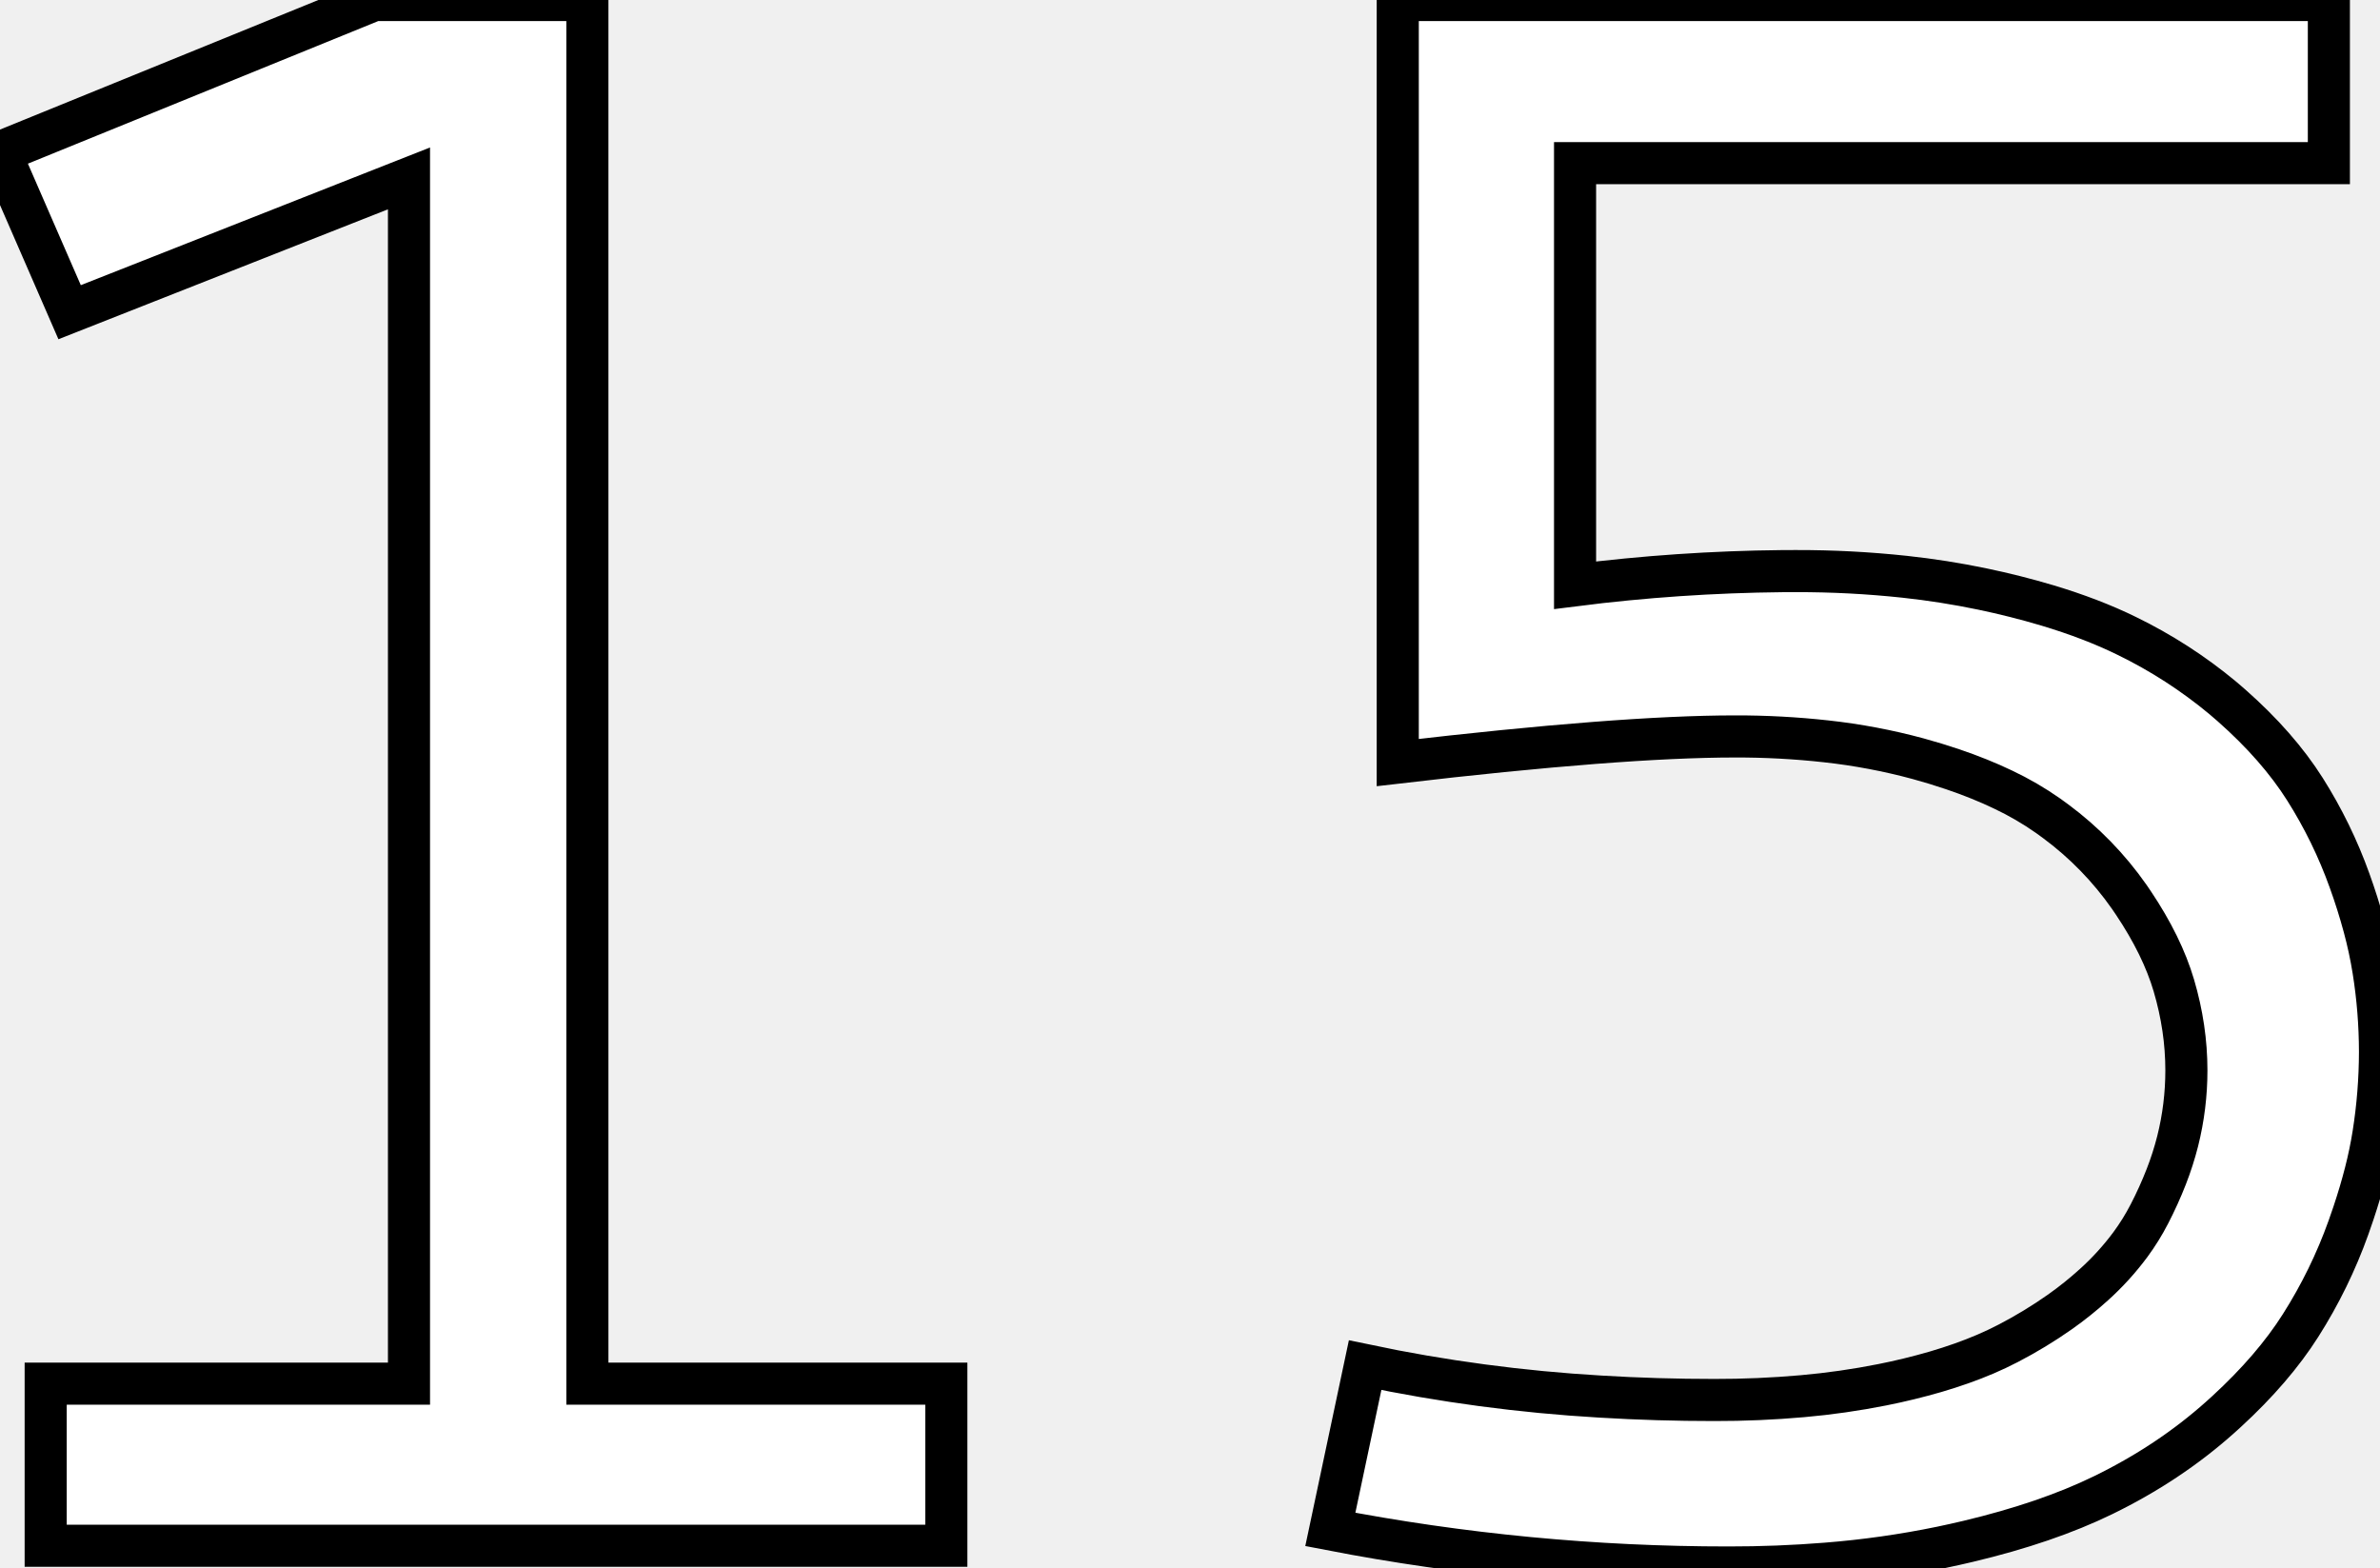
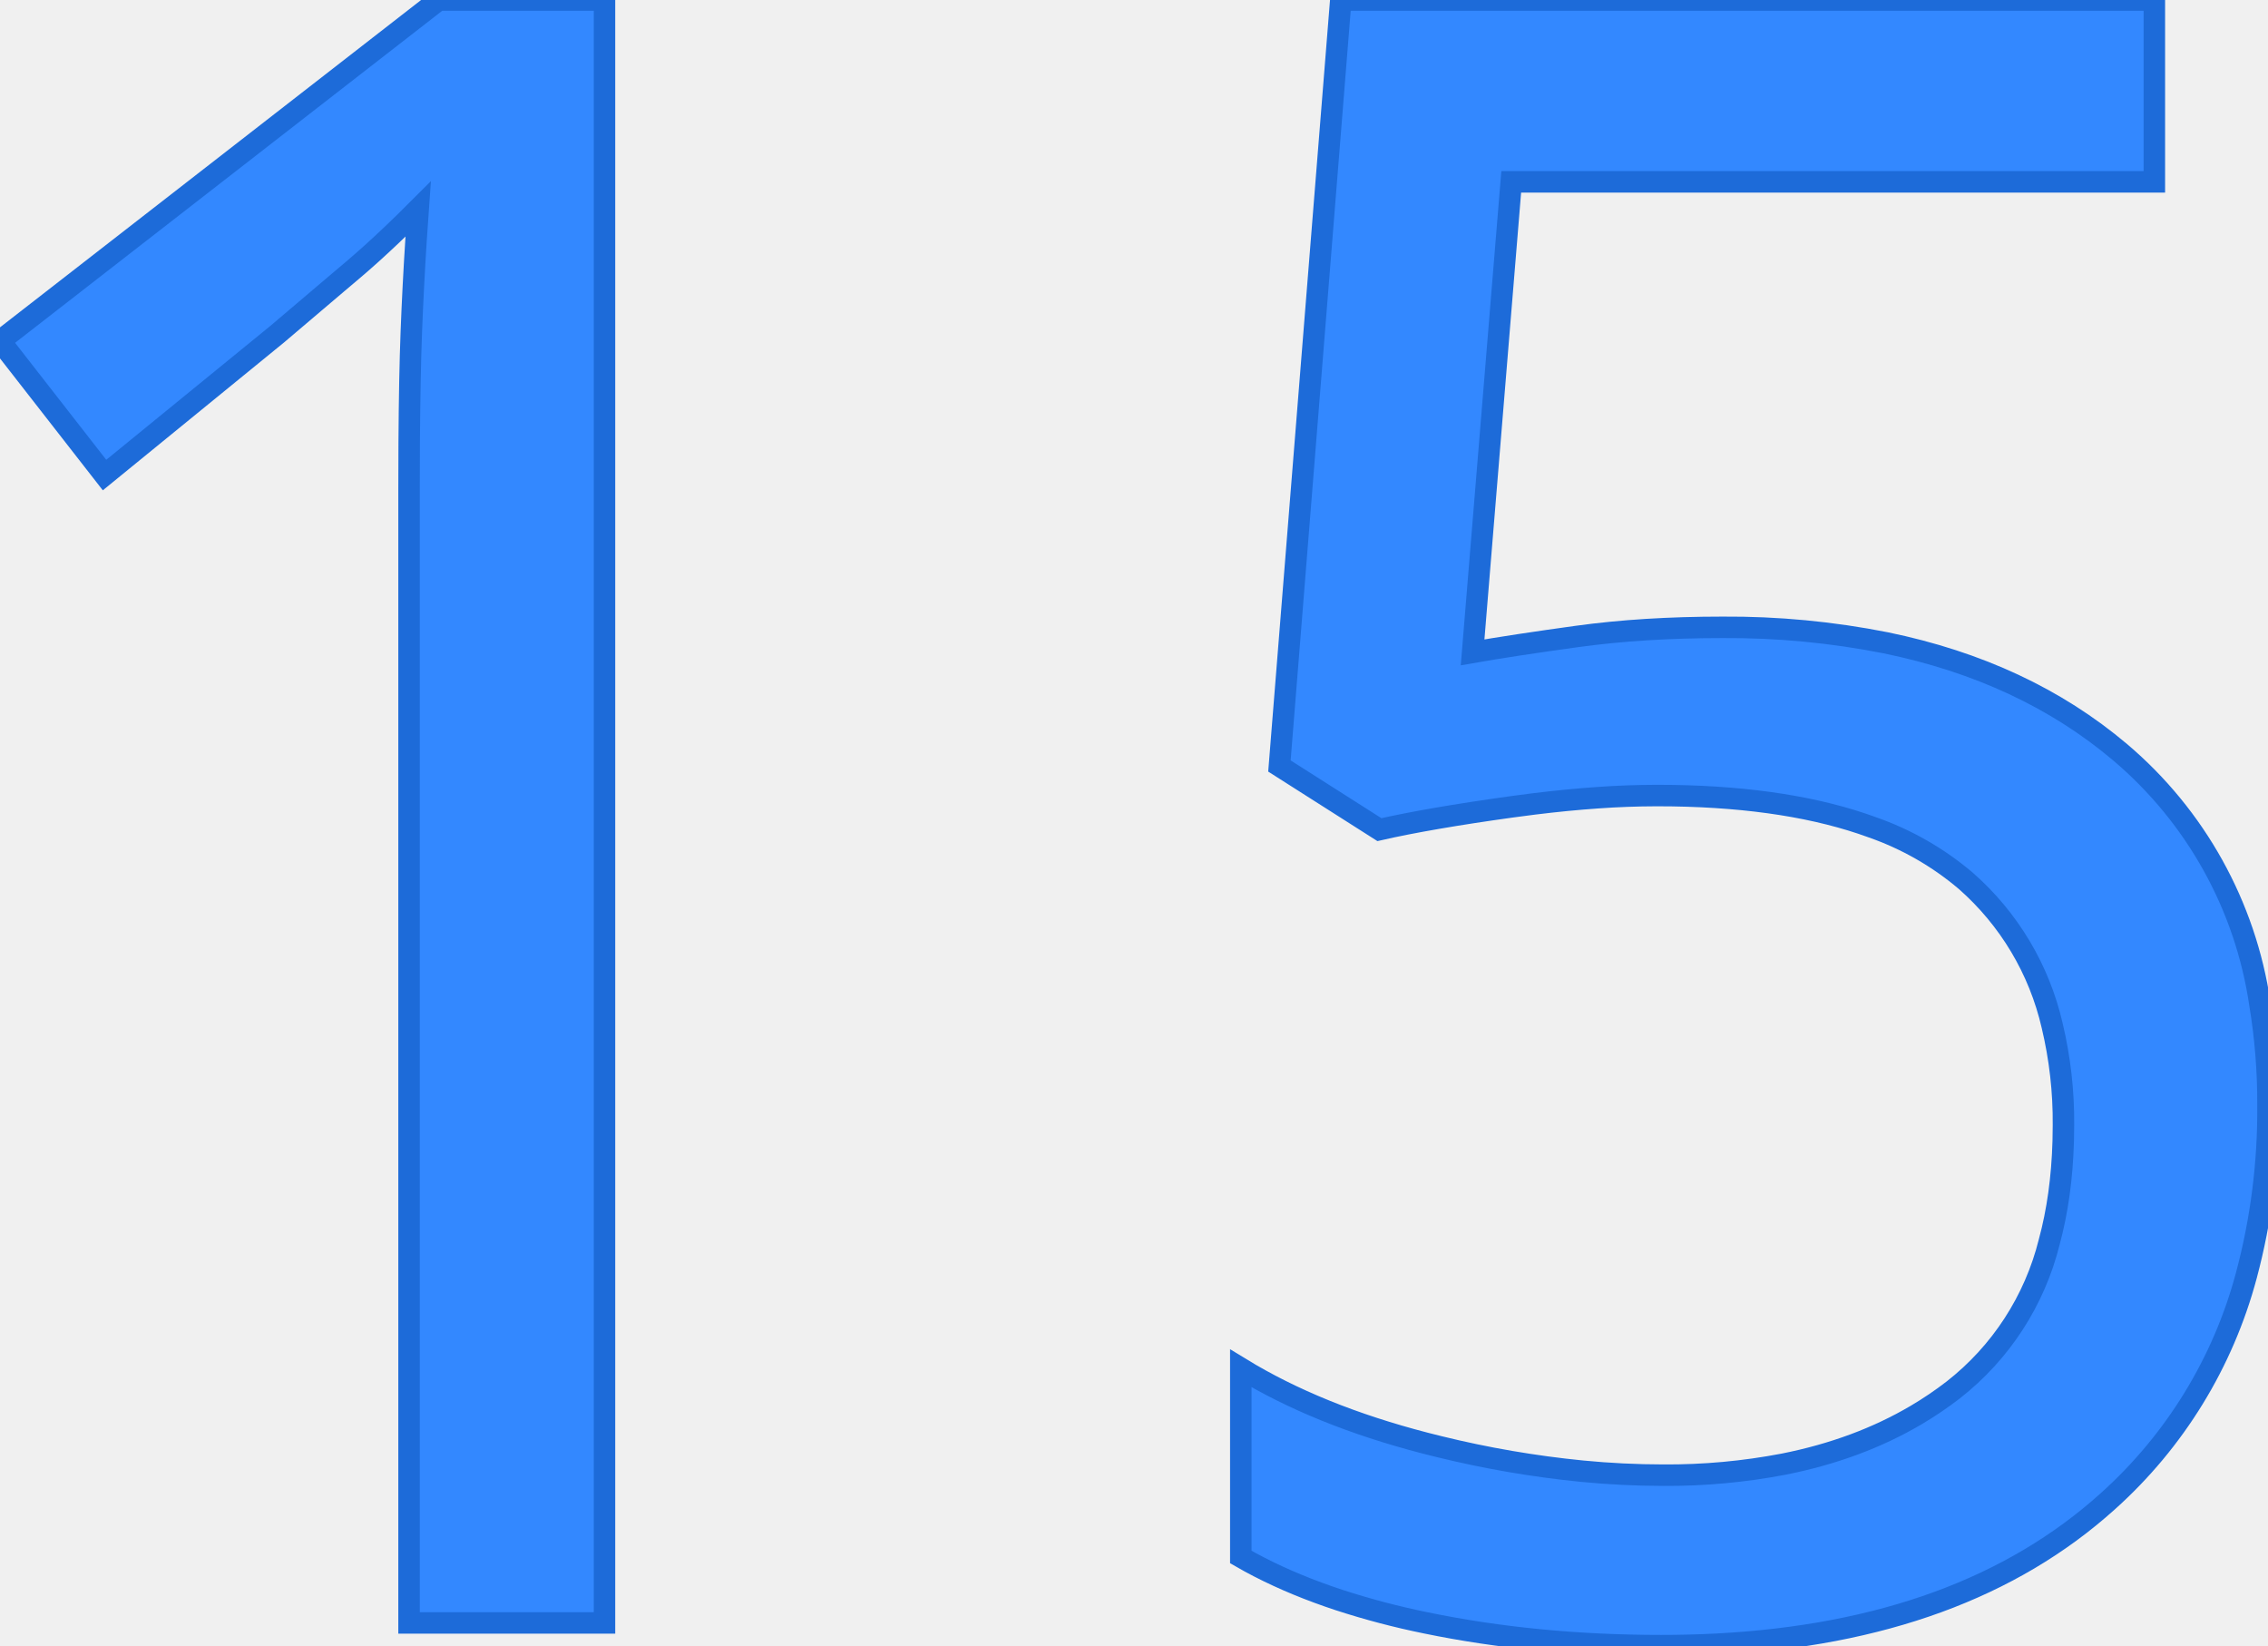
- <svg xmlns="http://www.w3.org/2000/svg" width="106.836" height="70.361" viewBox="0 0 106.836 70.361">
-   <g id="svgGroup" stroke-linecap="round" fill-rule="evenodd" font-size="9pt" stroke="#000000" stroke-width="0.5mm" fill="#ffffff" style="stroke:#000000;stroke-width:0.5mm;fill:#ffffff">
-     <path d="M 62.744 34.229 L 62.744 0 L 104.541 0 L 104.541 7.324 L 70.703 7.324 L 70.703 26.27 A 80.318 80.318 0 0 1 80.01 25.637 A 73.975 73.975 0 0 1 80.615 25.635 A 44.942 44.942 0 0 1 85.5 25.89 A 35.986 35.986 0 0 1 88.989 26.44 A 35.782 35.782 0 0 1 91.906 27.176 Q 93.893 27.772 95.459 28.54 A 21.346 21.346 0 0 1 99.777 31.326 A 19.856 19.856 0 0 1 100.171 31.665 Q 102.246 33.496 103.467 35.425 A 20.81 20.81 0 0 1 105.469 39.526 A 26.036 26.036 0 0 1 106.124 41.604 A 19.085 19.085 0 0 1 106.543 43.555 A 23.454 23.454 0 0 1 106.836 47.217 A 23.921 23.921 0 0 1 106.543 50.903 A 18.657 18.657 0 0 1 106.184 52.632 Q 105.961 53.507 105.643 54.459 A 32.242 32.242 0 0 1 105.42 55.103 A 21.984 21.984 0 0 1 103.271 59.497 Q 102.036 61.443 99.941 63.367 A 27.711 27.711 0 0 1 99.658 63.623 Q 97.363 65.674 94.409 67.114 Q 91.883 68.346 88.358 69.185 A 45.53 45.53 0 0 1 87.134 69.458 A 41.839 41.839 0 0 1 81.987 70.188 A 53.963 53.963 0 0 1 77.588 70.361 A 93.916 93.916 0 0 1 59.717 68.652 L 61.279 61.279 A 71.294 71.294 0 0 0 71.835 62.689 A 84.322 84.322 0 0 0 76.953 62.842 A 43.936 43.936 0 0 0 80.914 62.671 A 33.427 33.427 0 0 0 84.497 62.158 A 28.675 28.675 0 0 0 86.881 61.577 Q 88.096 61.221 89.119 60.784 A 14.742 14.742 0 0 0 90.137 60.303 A 20.188 20.188 0 0 0 92.463 58.892 A 16.083 16.083 0 0 0 93.994 57.666 A 12.235 12.235 0 0 0 95.631 55.866 A 10.169 10.169 0 0 0 96.484 54.492 A 17.532 17.532 0 0 0 97.241 52.82 A 13.428 13.428 0 0 0 97.754 51.221 A 13.037 13.037 0 0 0 98.145 48.047 Q 98.145 46.143 97.583 44.238 Q 97.057 42.455 95.76 40.522 A 19.948 19.948 0 0 0 95.581 40.259 A 14.722 14.722 0 0 0 92.282 36.868 A 16.745 16.745 0 0 0 91.943 36.621 A 13.728 13.728 0 0 0 89.92 35.444 Q 88.888 34.949 87.657 34.531 A 27.595 27.595 0 0 0 86.108 34.058 A 27.046 27.046 0 0 0 81.975 33.277 A 36.411 36.411 0 0 0 77.881 33.057 Q 72.754 33.057 62.744 34.229 Z M 0 6.836 L 16.797 0 L 26.367 0 L 26.367 62.109 L 42.48 62.109 L 42.48 69.385 L 2.051 69.385 L 2.051 62.109 L 18.359 62.109 L 18.359 8.008 L 3.125 14.014 L 0 6.836 Z" vector-effect="non-scaling-stroke" />
+ <svg xmlns="http://www.w3.org/2000/svg" width="99.801" height="72.4" viewBox="0 0 99.801 72.4">
+   <g id="svgGroup" stroke-linecap="round" fill-rule="evenodd" font-size="9pt" stroke="#1d6bd9" stroke-width="0.25mm" fill="#3388ff" style="stroke:#1d6bd9;stroke-width:0.25mm;fill:#3388ff">
+     <path d="M 54.6 68.5 L 54.6 60.2 Q 57.975 62.263 62.712 63.49 A 42.607 42.607 0 0 0 63.35 63.65 A 44.734 44.734 0 0 0 69.612 64.724 A 37.434 37.434 0 0 0 73.2 64.9 A 27.202 27.202 0 0 0 78.484 64.416 Q 81.753 63.768 84.318 62.255 A 15.737 15.737 0 0 0 85.95 61.15 A 11.908 11.908 0 0 0 90.174 54.642 Q 90.722 52.627 90.79 50.201 A 24.843 24.843 0 0 0 90.8 49.5 A 18.199 18.199 0 0 0 90.303 45.118 A 12.068 12.068 0 0 0 86.5 38.75 A 12.969 12.969 0 0 0 82.378 36.393 Q 78.805 35.087 73.601 35.005 A 44.729 44.729 0 0 0 72.9 35 A 37.669 37.669 0 0 0 70.297 35.096 Q 68.968 35.188 67.497 35.369 A 65.221 65.221 0 0 0 66.5 35.5 Q 62.9 36 60.7 36.5 L 56.3 33.7 L 59 0 L 94.8 0 L 94.8 8 L 66.5 8 L 64.8 28.7 A 69.409 69.409 0 0 1 65.725 28.544 Q 66.756 28.376 68.107 28.182 A 227.618 227.618 0 0 1 69.4 28 Q 72.3 27.6 75.8 27.6 A 35.699 35.699 0 0 1 82.978 28.28 Q 89.085 29.534 93.3 33.1 A 17.924 17.924 0 0 1 99.443 44.16 A 26.439 26.439 0 0 1 99.8 48.6 A 28.1 28.1 0 0 1 98.849 56.111 A 20.416 20.416 0 0 1 92.75 66.05 Q 86.399 71.771 75.543 72.338 A 46.848 46.848 0 0 1 73.1 72.4 Q 67.6 72.4 62.75 71.4 A 34.59 34.59 0 0 1 58.934 70.396 Q 57.001 69.76 55.396 68.934 A 19.47 19.47 0 0 1 54.6 68.5 Z M 26.6 0 L 26.6 71.4 L 18 71.4 L 18 21.5 A 317.44 317.44 0 0 1 18.006 19.456 Q 18.025 16.55 18.1 14.6 A 160.117 160.117 0 0 1 18.306 10.587 A 179.301 179.301 0 0 1 18.4 9.2 A 62.675 62.675 0 0 1 17.242 10.33 Q 16.313 11.213 15.5 11.9 A 1200.429 1200.429 0 0 0 14.806 12.487 Q 13.7 13.425 12.2 14.7 L 4.6 20.9 L 0 15 L 19.3 0 L 26.6 0 Z" vector-effect="non-scaling-stroke" />
  </g>
</svg>
